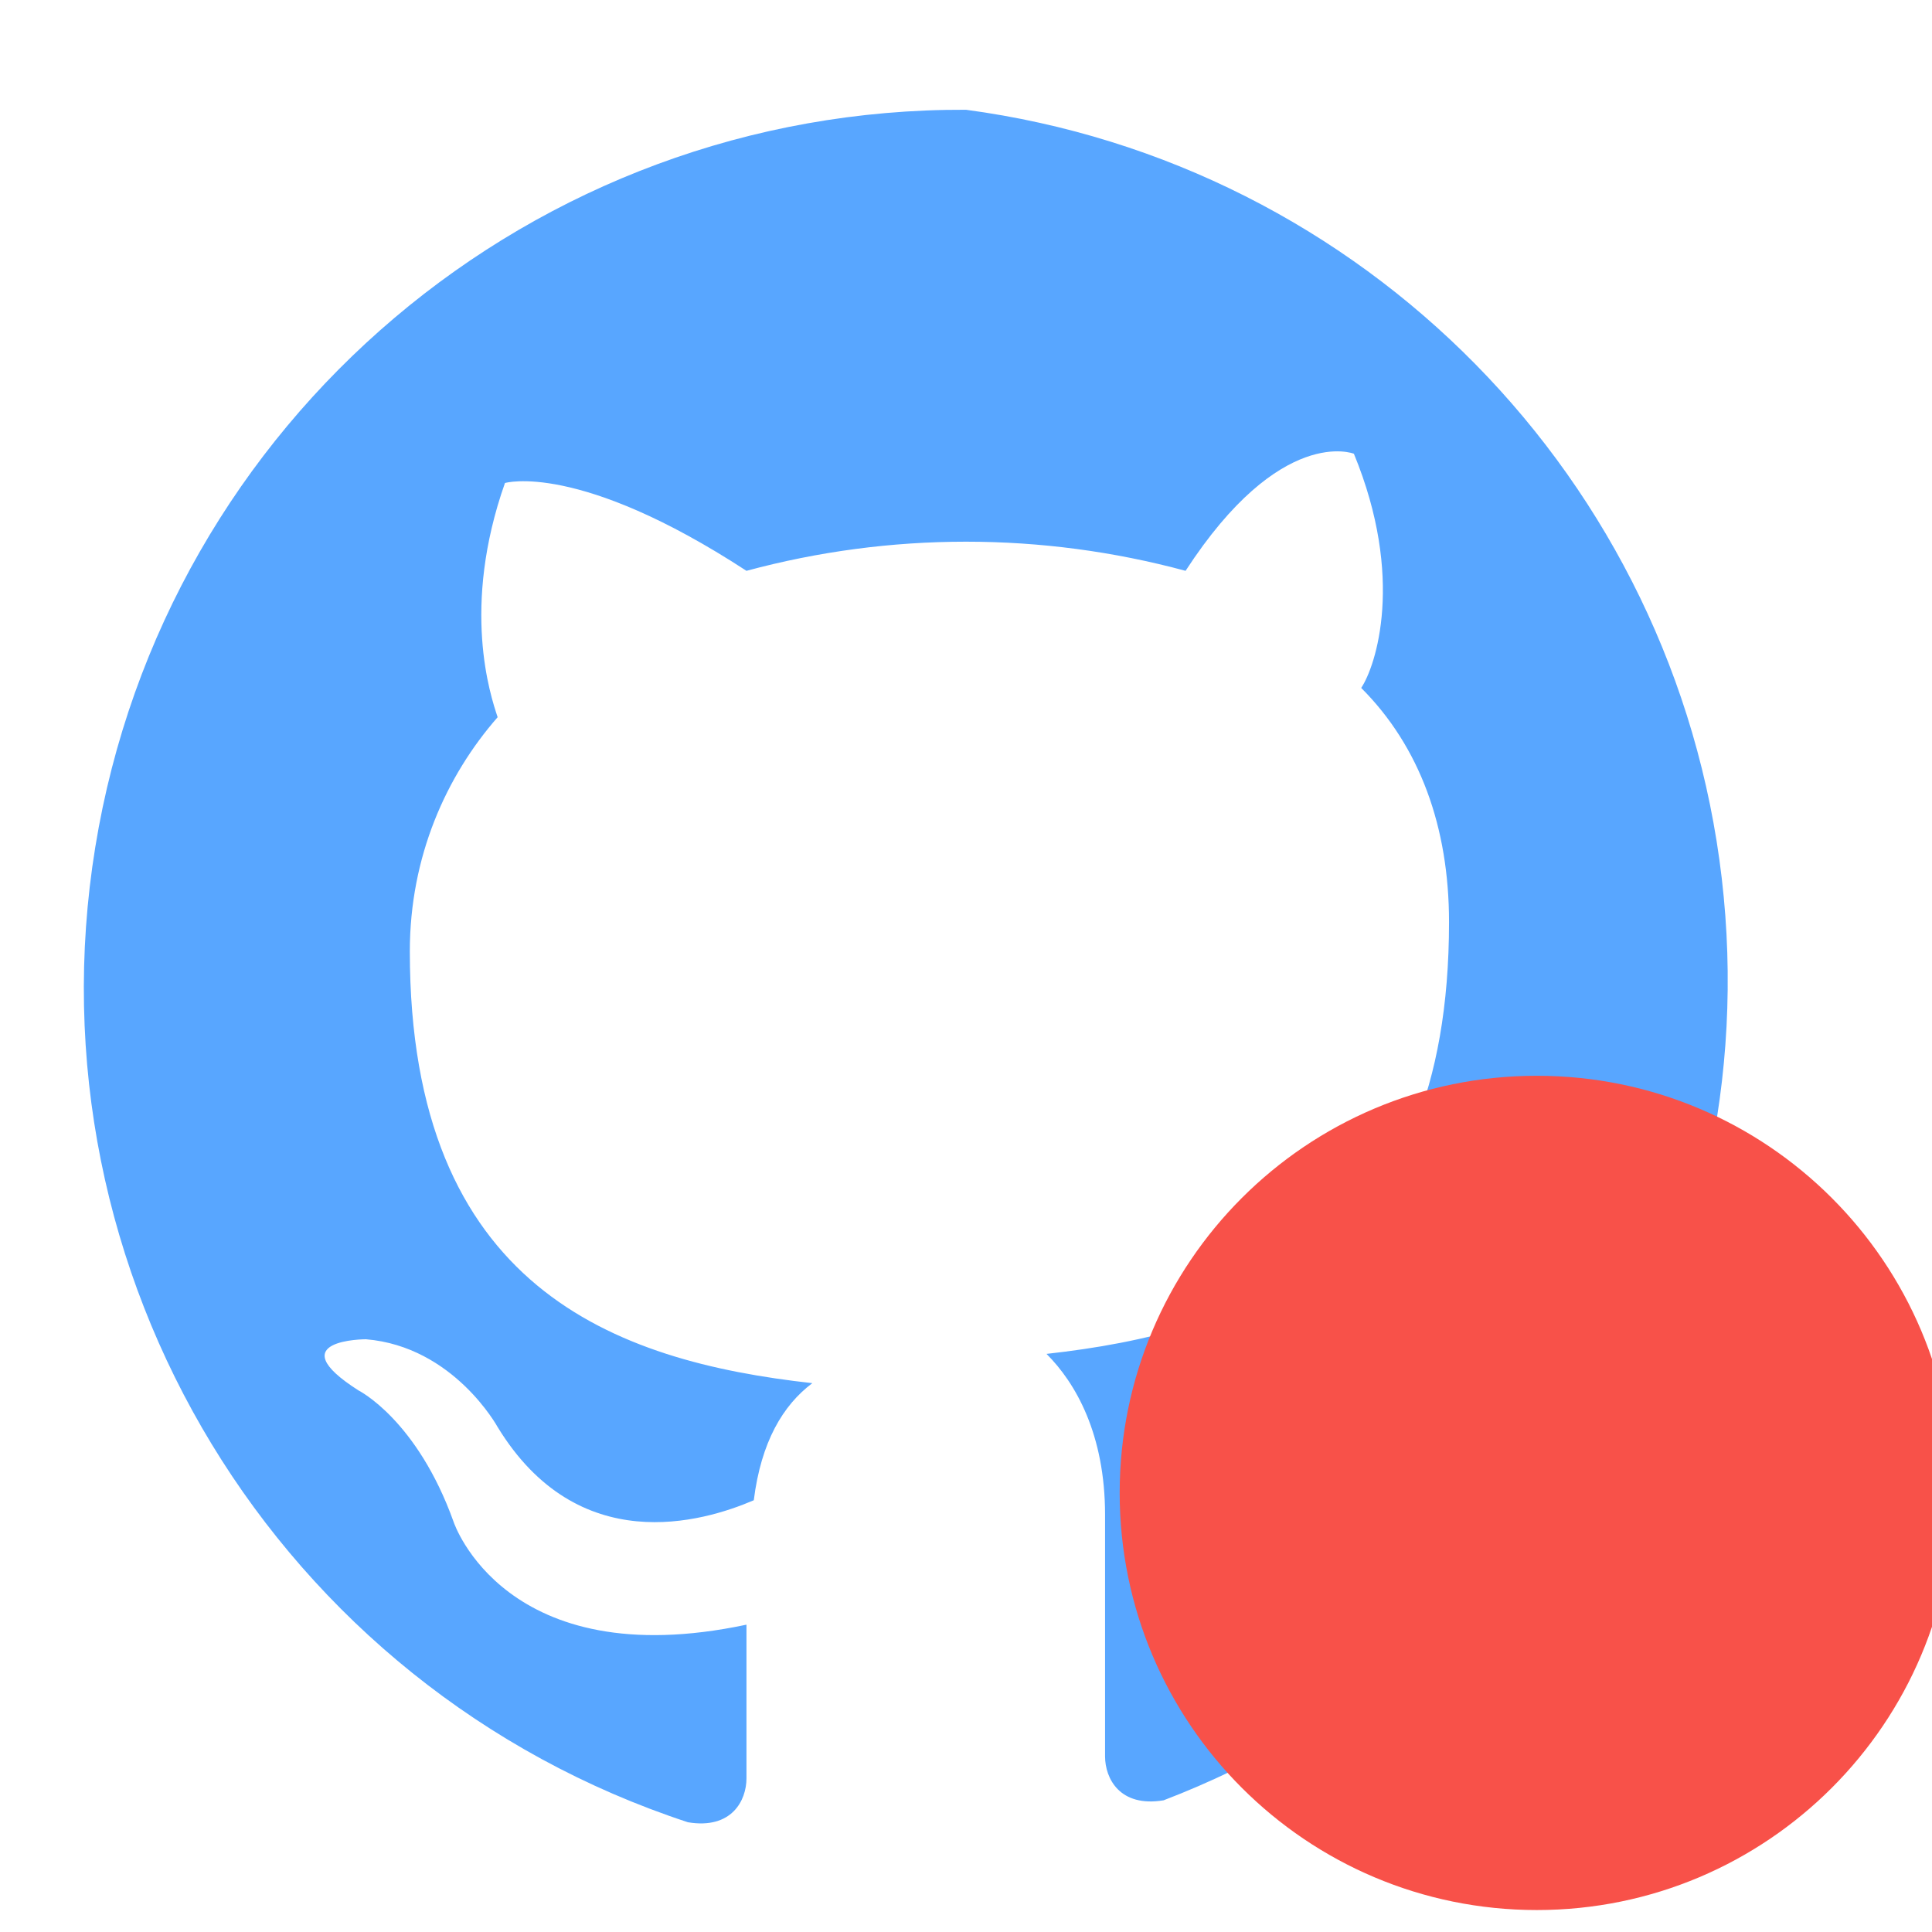
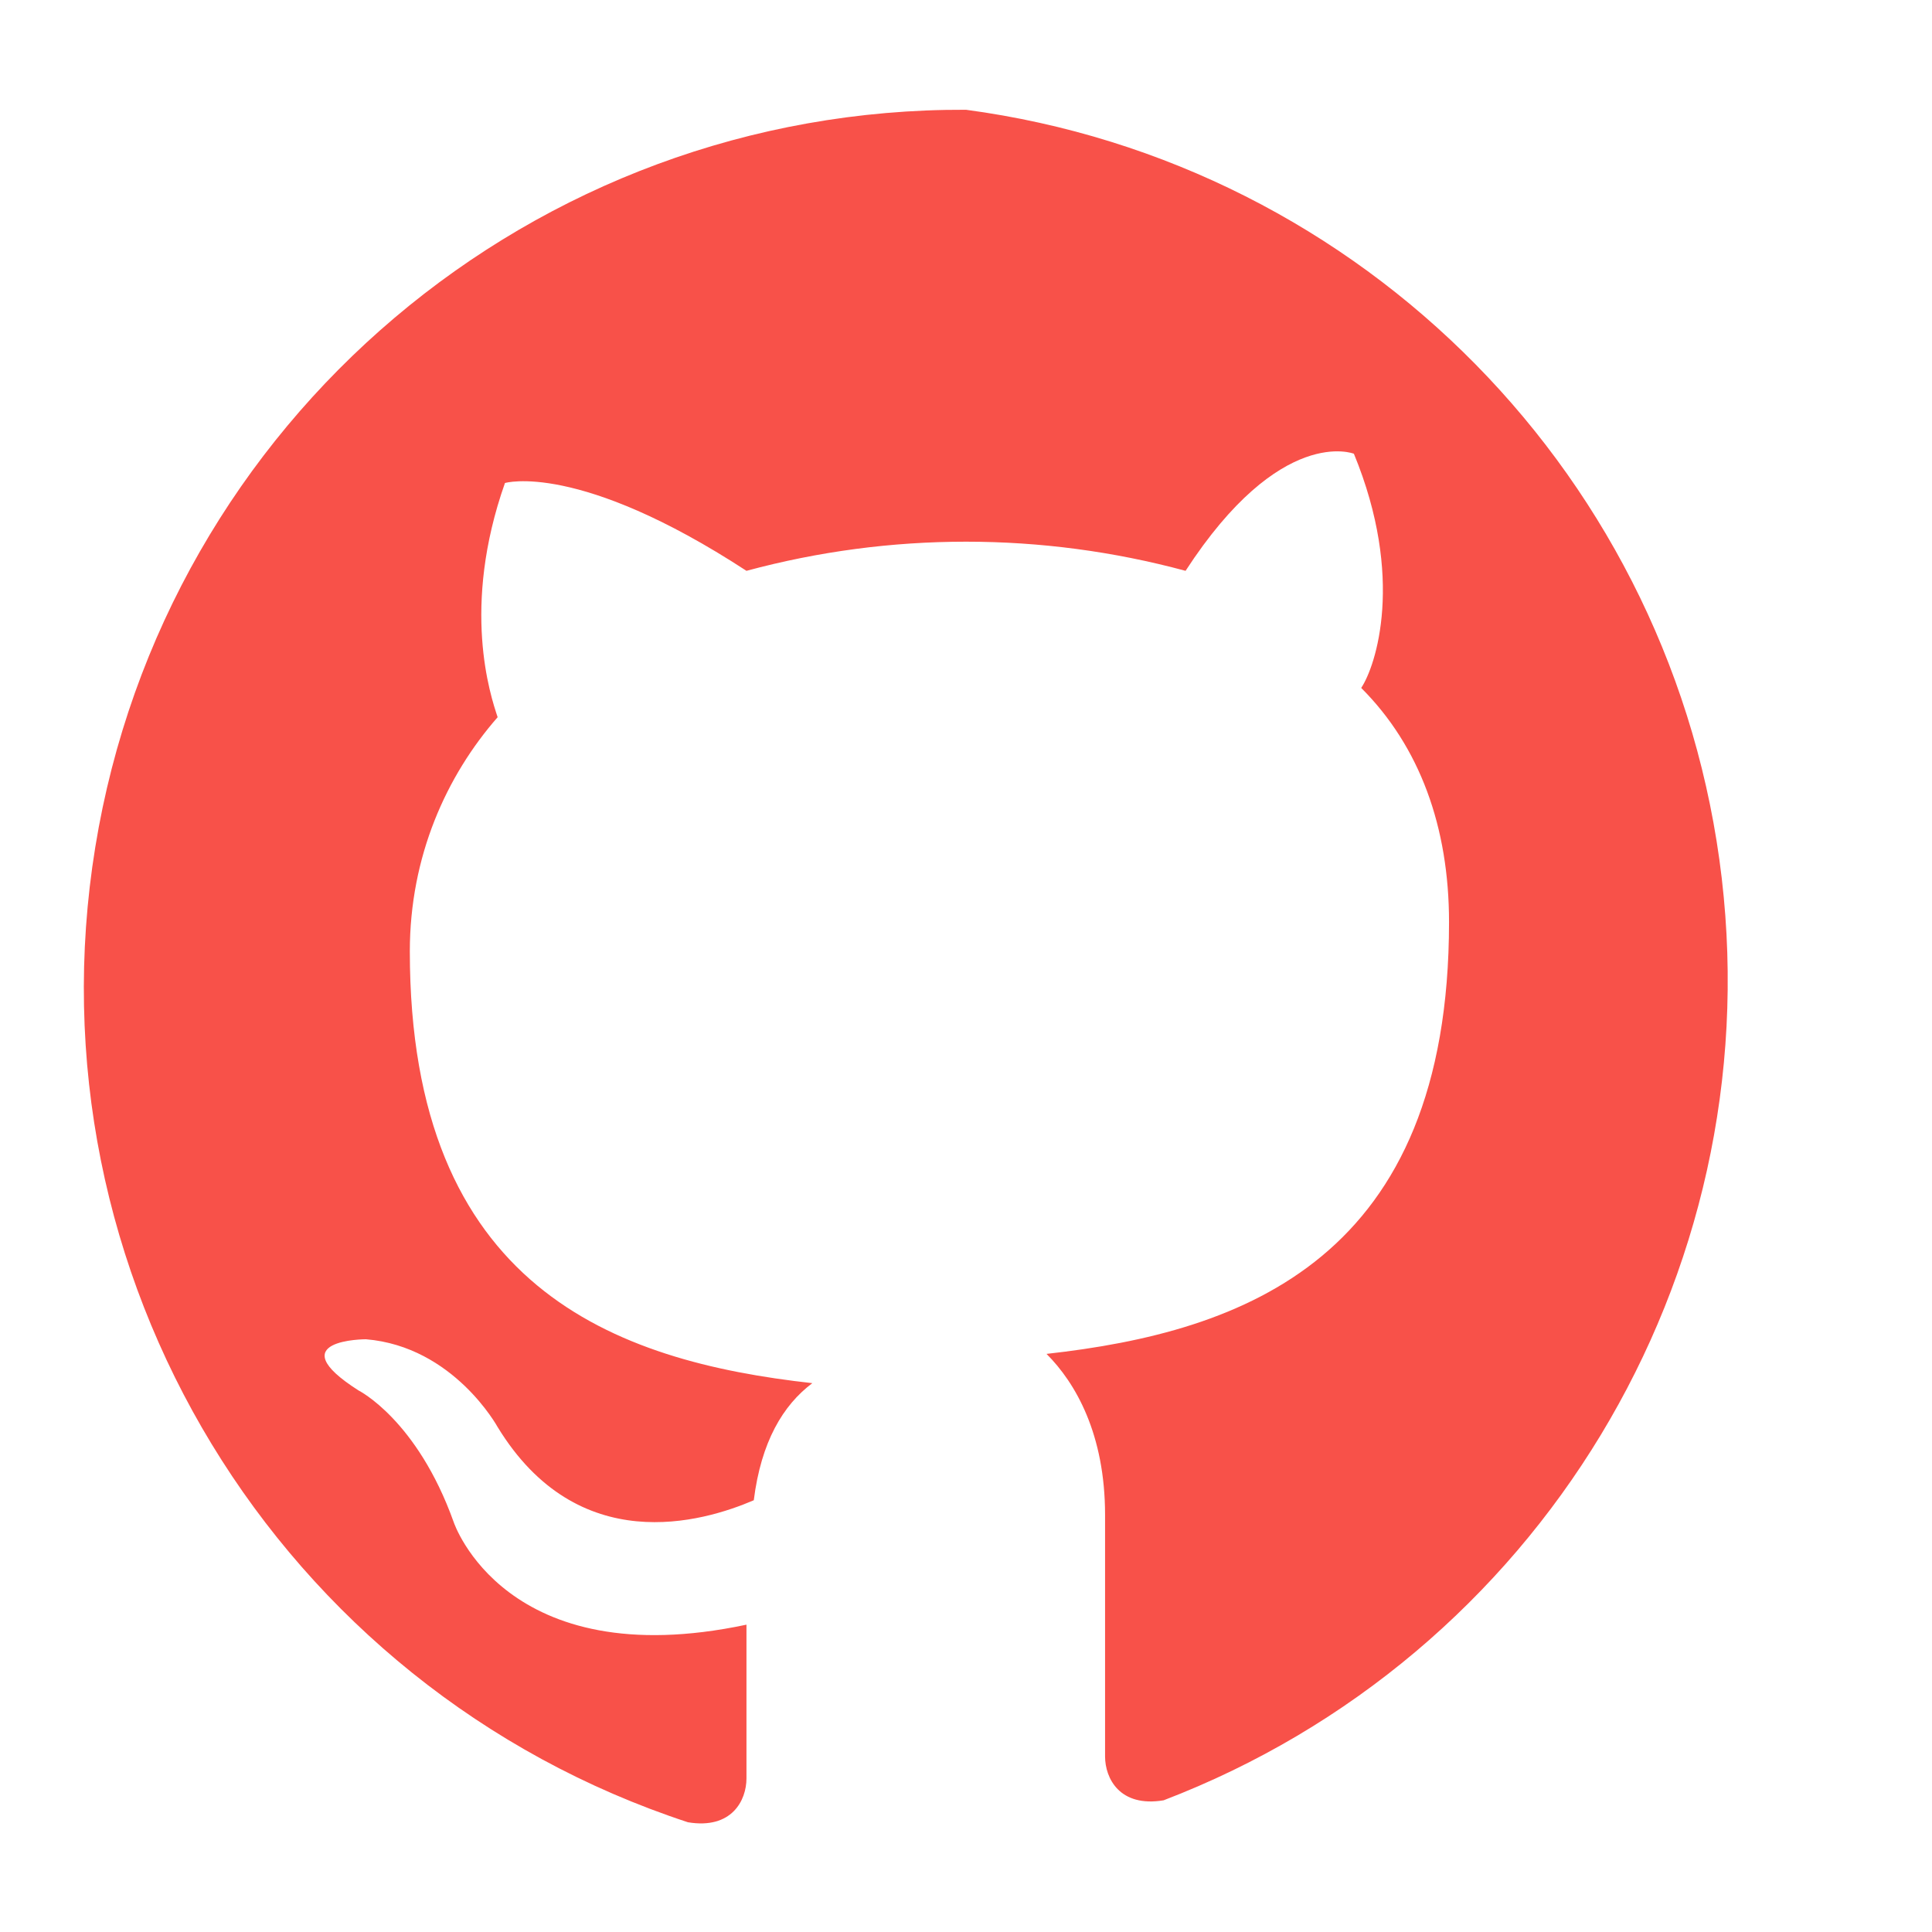
<svg xmlns="http://www.w3.org/2000/svg" width="44" height="44" viewBox="0 0 44 44">
-   <path fill="#58a6ff" transform="translate(2 2) scale(1.6667)" d="M12 .3a12 12 0 0 0-3.8 23.4c.6.1.8-.3.8-.6v-2.1c-3.3.7-4-1.4-4-1.4-.5-1.4-1.3-1.8-1.3-1.8-1.1-.7.1-.7.1-.7 1.2.1 1.8 1.2 1.8 1.2 1.1 1.8 2.8 1.3 3.5 1 .1-.8.4-1.3.8-1.6-2.7-.3-5.5-1.3-5.5-5.9 0-1.3.5-2.4 1.2-3.2-.1-.3-.5-1.5.1-3.2 0 0 1-.3 3.3 1.2a11.5 11.5 0 0 1 6 0C16.3 4.6 17.3 5 17.3 5c.7 1.7.3 2.9.1 3.2.8.8 1.2 1.9 1.2 3.2 0 4.6-2.8 5.6-5.5 5.9.4.4.8 1.1.8 2.2v3.3c0 .3.2.7.8.6A12 12 0 0 0 12 .3z" />
-   <circle cx="35" cy="34" r="9.5" fill="#f85149" />
+   <path fill="#f85149" transform="translate(2 2) scale(1.6667)" d="M12 .3a12 12 0 0 0-3.8 23.4c.6.1.8-.3.8-.6v-2.1c-3.3.7-4-1.4-4-1.4-.5-1.4-1.3-1.8-1.3-1.8-1.1-.7.1-.7.1-.7 1.2.1 1.8 1.2 1.8 1.2 1.1 1.8 2.8 1.3 3.5 1 .1-.8.4-1.3.8-1.6-2.7-.3-5.5-1.3-5.5-5.9 0-1.3.5-2.4 1.2-3.2-.1-.3-.5-1.5.1-3.2 0 0 1-.3 3.3 1.2a11.5 11.5 0 0 1 6 0C16.3 4.6 17.3 5 17.3 5c.7 1.7.3 2.9.1 3.2.8.8 1.2 1.9 1.2 3.2 0 4.6-2.8 5.6-5.5 5.9.4.4.8 1.1.8 2.2v3.3c0 .3.2.7.8.6A12 12 0 0 0 12 .3z" />
</svg>
